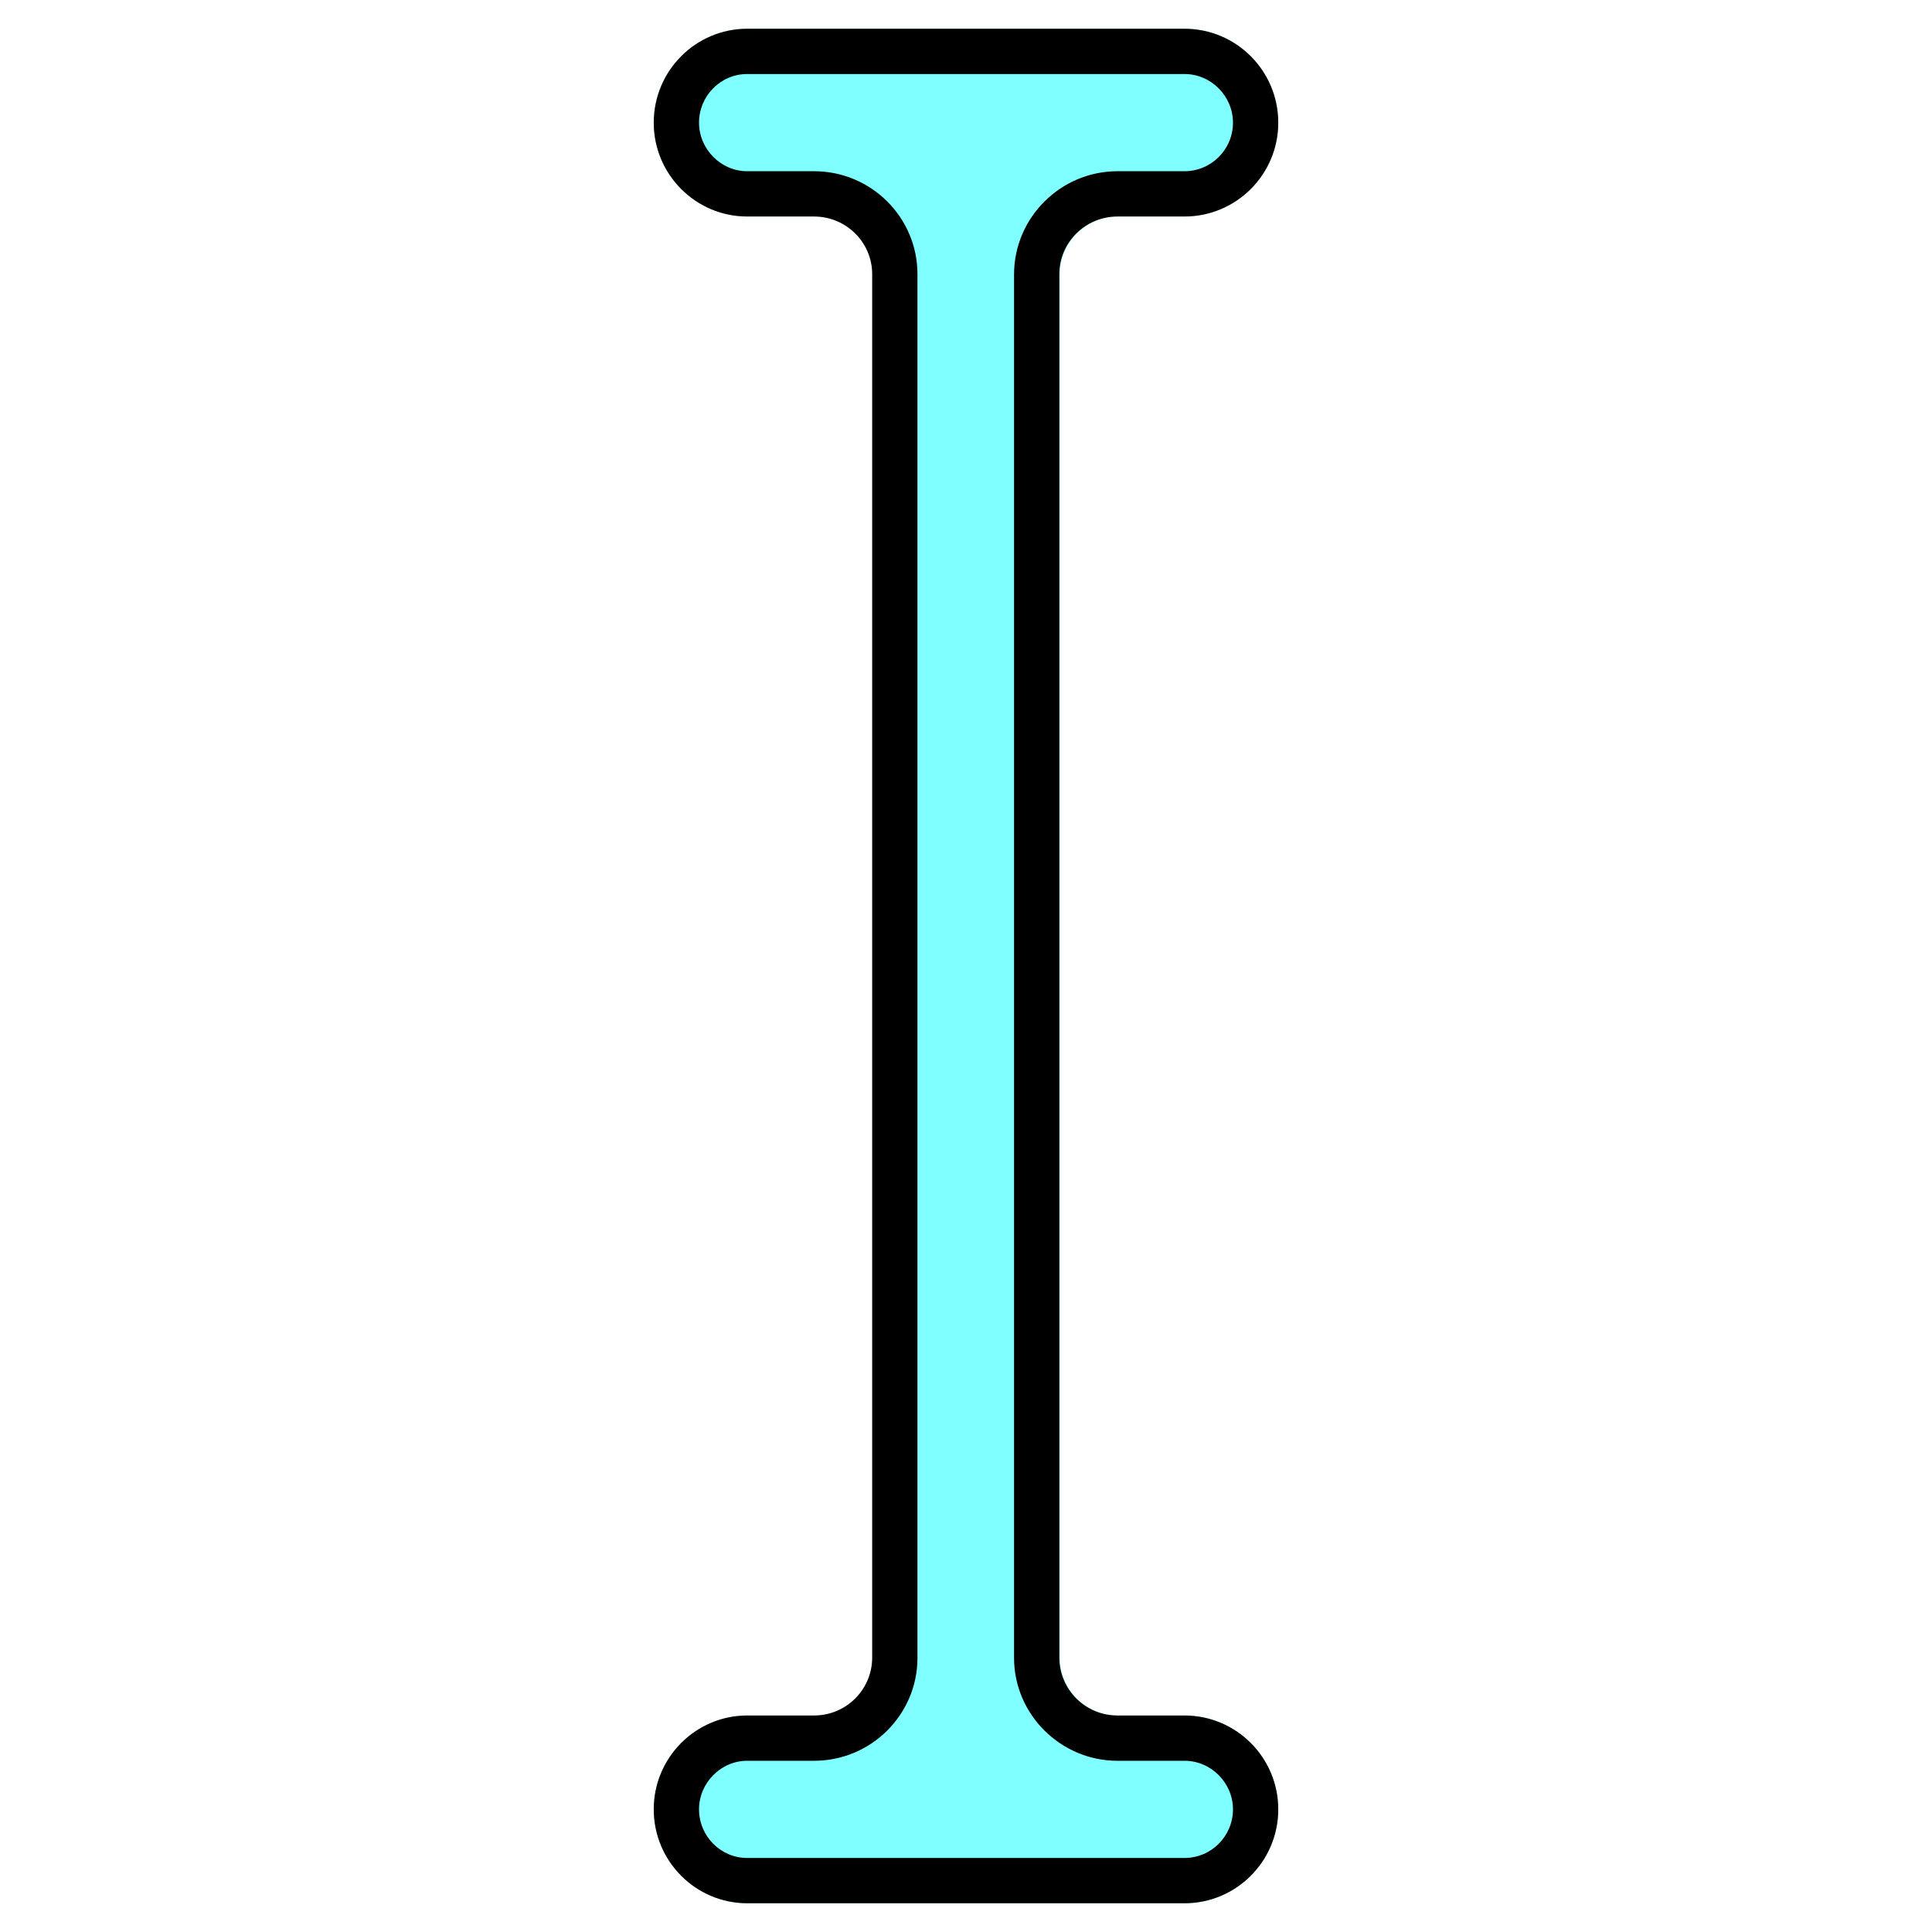
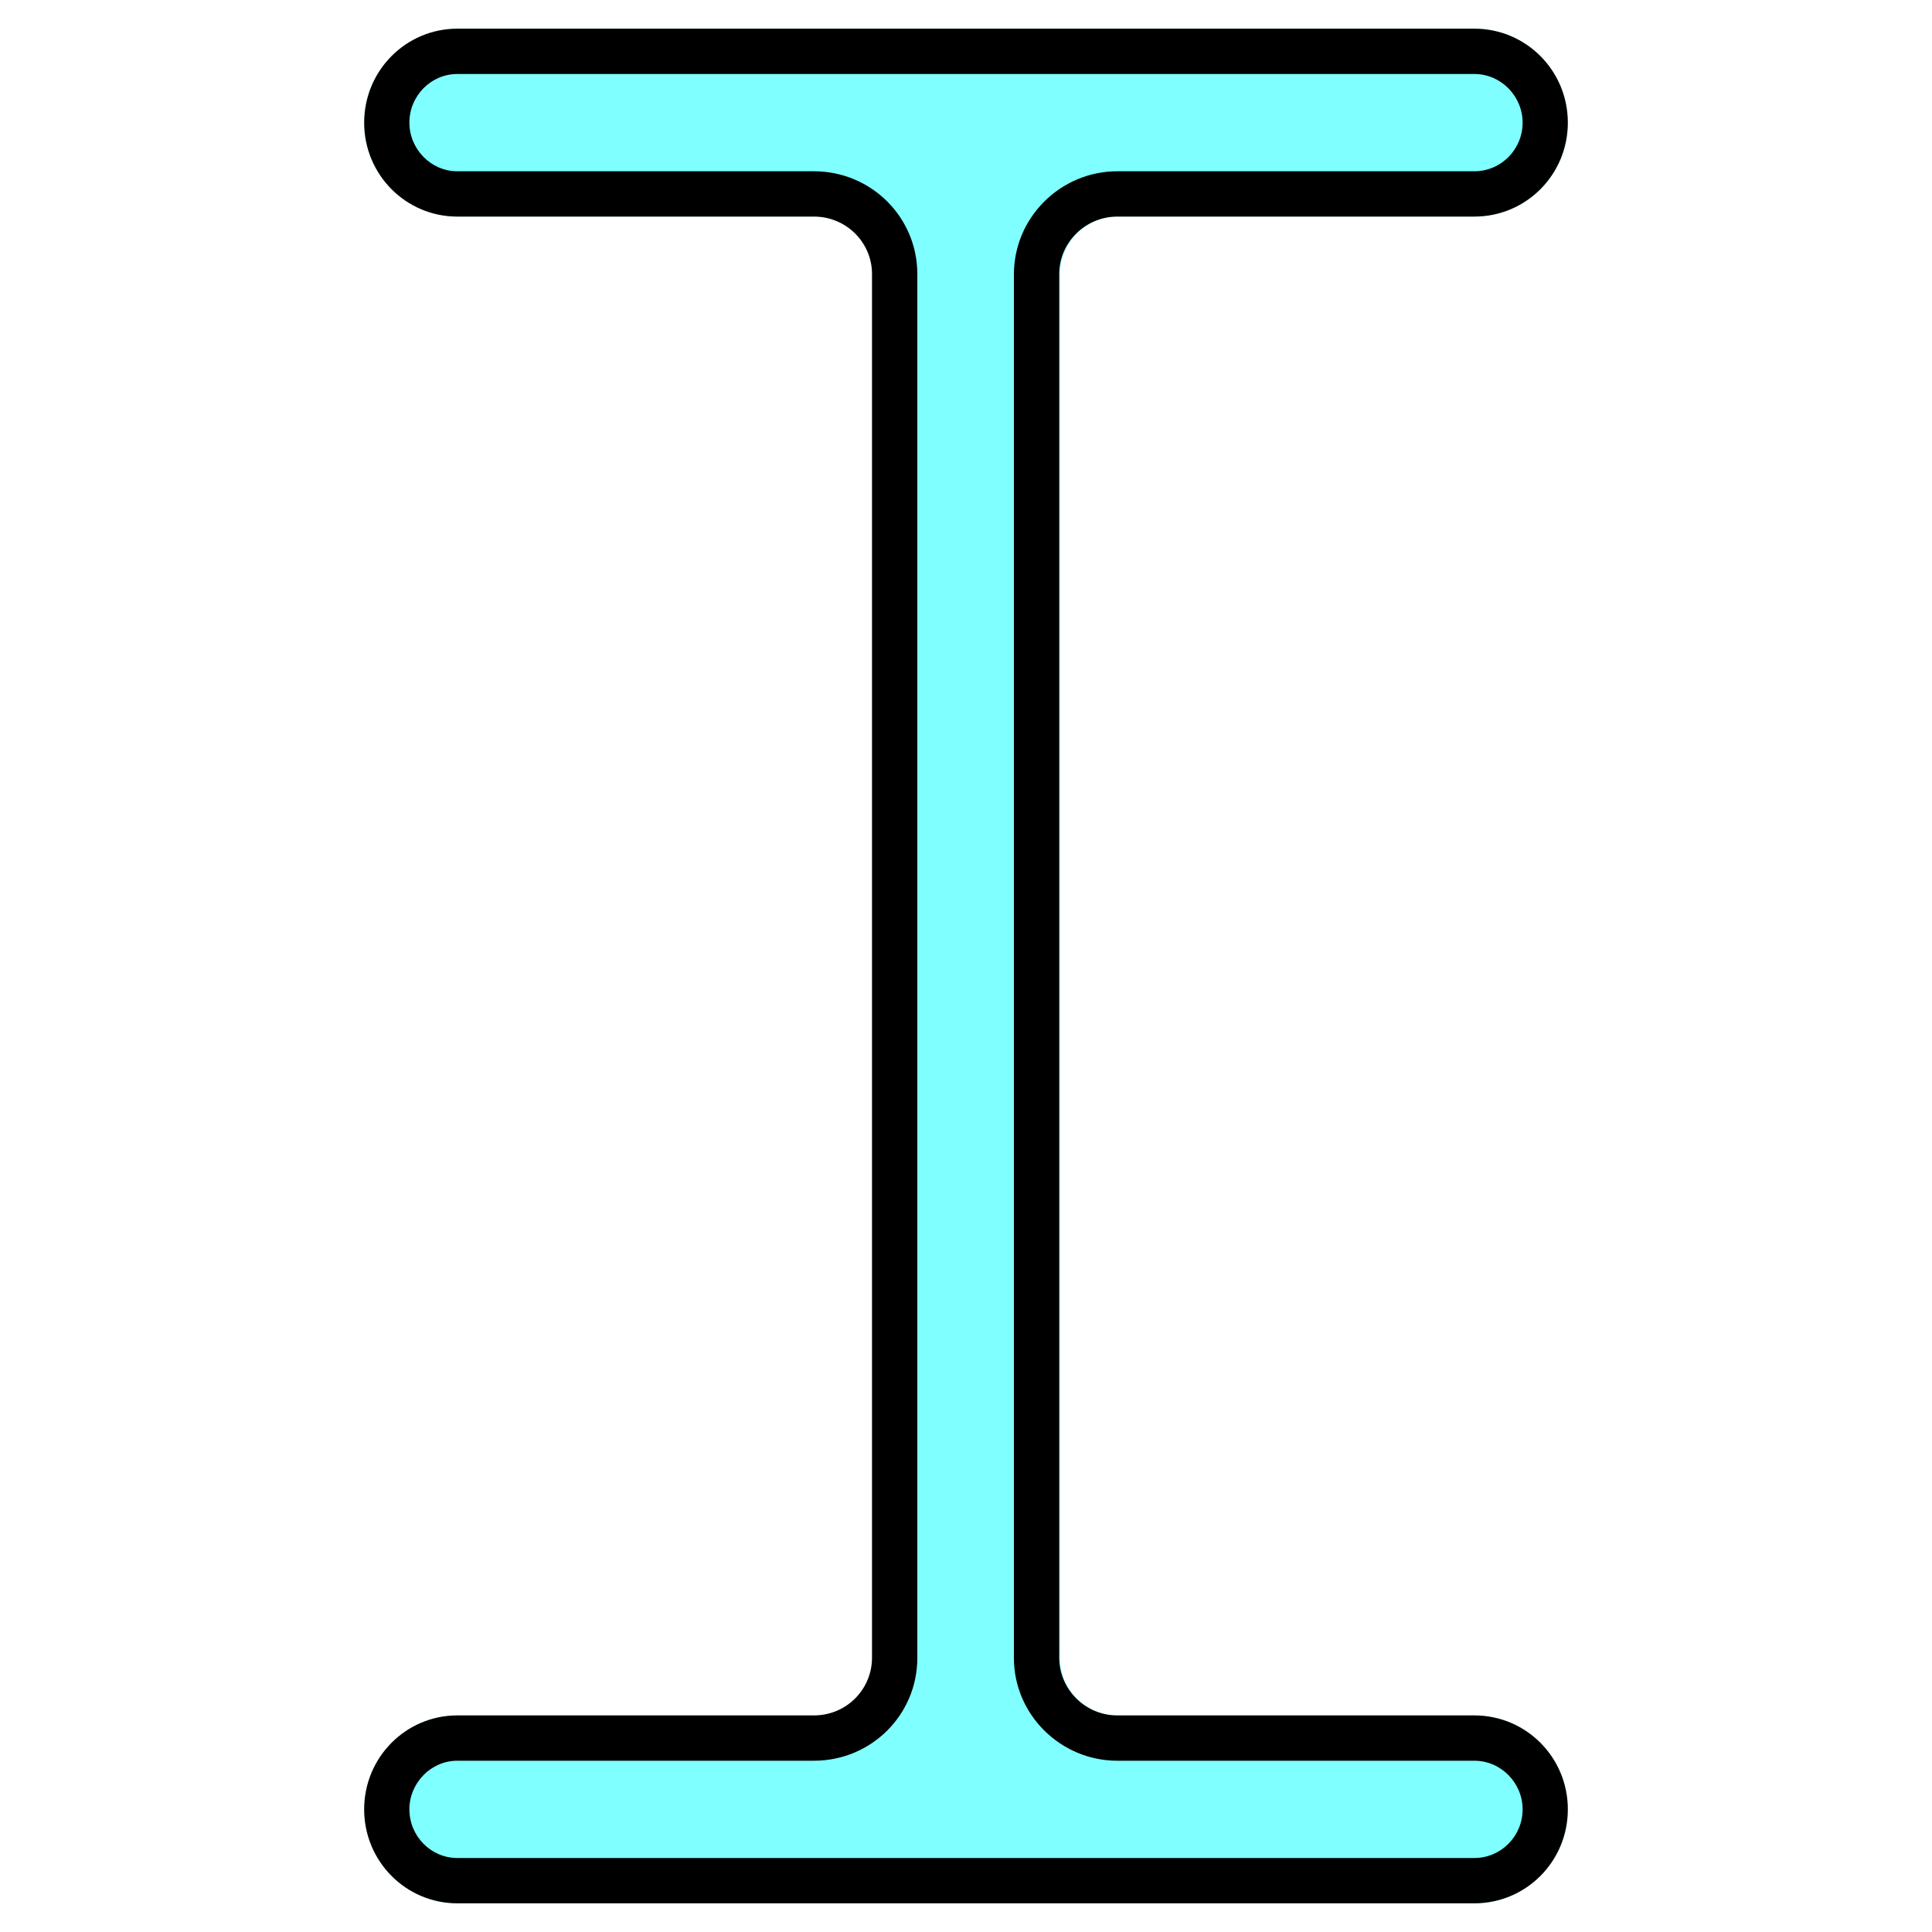
- <svg xmlns="http://www.w3.org/2000/svg" width="16" height="16" viewBox="0 0 16 16">
-   <path fill-rule="nonzero" fill="rgb(49.804%, 100%, 100%)" fill-opacity="1" d="M 8.777 2.273 L 8.777 13.73 C 8.777 13.992 8.992 14.207 9.258 14.207 L 9.812 14.207 C 10.238 14.207 10.586 14.555 10.586 14.984 C 10.586 15.414 10.238 15.762 9.812 15.762 L 6.191 15.762 C 5.762 15.762 5.414 15.414 5.414 14.984 C 5.414 14.555 5.762 14.207 6.191 14.207 L 6.746 14.207 C 7.012 14.207 7.227 13.992 7.227 13.73 L 7.227 2.273 C 7.227 2.008 7.012 1.793 6.746 1.793 L 6.191 1.793 C 5.762 1.793 5.414 1.445 5.414 1.016 C 5.414 0.586 5.762 0.238 6.191 0.238 L 9.812 0.238 C 10.238 0.238 10.586 0.586 10.586 1.016 C 10.586 1.445 10.238 1.793 9.812 1.793 L 9.258 1.793 C 8.992 1.793 8.777 2.008 8.777 2.273 Z M 8.777 2.273 " />
-   <path fill-rule="nonzero" fill="rgb(0%, 0%, 0%)" fill-opacity="1" d="M 9.809 0.613 C 10.031 0.613 10.211 0.797 10.211 1.016 C 10.211 1.238 10.031 1.418 9.809 1.418 L 9.254 1.418 C 8.785 1.418 8.398 1.801 8.398 2.273 L 8.398 13.73 C 8.398 14.199 8.785 14.582 9.254 14.582 L 9.809 14.582 C 10.031 14.582 10.211 14.766 10.211 14.984 C 10.211 15.207 10.031 15.387 9.809 15.387 L 6.188 15.387 C 5.969 15.387 5.789 15.207 5.789 14.984 C 5.789 14.766 5.969 14.582 6.188 14.582 L 6.742 14.582 C 7.215 14.582 7.598 14.199 7.598 13.73 L 7.598 2.27 C 7.598 1.801 7.215 1.418 6.742 1.418 L 6.188 1.418 C 5.969 1.418 5.789 1.234 5.789 1.016 C 5.789 0.793 5.969 0.613 6.188 0.613 L 9.809 0.613 M 9.809 0.238 L 6.188 0.238 C 5.762 0.238 5.414 0.586 5.414 1.016 C 5.414 1.445 5.762 1.793 6.188 1.793 L 6.742 1.793 C 7.008 1.793 7.223 2.008 7.223 2.27 L 7.223 13.727 C 7.223 13.992 7.008 14.207 6.742 14.207 L 6.188 14.207 C 5.762 14.207 5.414 14.555 5.414 14.984 C 5.414 15.414 5.762 15.762 6.188 15.762 L 9.809 15.762 C 10.238 15.762 10.586 15.414 10.586 14.984 C 10.586 14.555 10.238 14.207 9.809 14.207 L 9.254 14.207 C 8.988 14.207 8.773 13.992 8.773 13.727 L 8.773 2.27 C 8.773 2.008 8.988 1.793 9.254 1.793 L 9.809 1.793 C 10.238 1.793 10.586 1.445 10.586 1.016 C 10.586 0.586 10.238 0.238 9.809 0.238 Z M 9.809 0.238 " />
+ <svg xmlns="http://www.w3.org/2000/svg" width="20px" height="20px" viewBox="0 0 20 20">
+   <path fill-rule="nonzero" fill="rgb(49.804%, 100%, 100%)" fill-opacity="1" d="M 10.973 2.84 L 10.973 17.164 C 10.973 17.488 11.238 17.758 11.574 17.758 L 15.266 17.758 C 15.797 17.758 16.23 18.191 16.23 18.73 C 16.23 19.27 15.797 19.703 15.266 19.703 L 4.738 19.703 C 4.203 19.703 3.77 19.27 3.77 18.73 C 3.77 18.191 4.203 17.758 4.738 17.758 L 8.434 17.758 C 8.766 17.758 9.035 17.488 9.035 17.164 L 9.035 2.84 C 9.035 2.512 8.766 2.242 8.434 2.242 L 4.738 2.242 C 4.203 2.242 3.77 1.809 3.77 1.27 C 3.77 0.73 4.203 0.297 4.738 0.297 L 15.266 0.297 C 15.797 0.297 16.23 0.73 16.23 1.27 C 16.23 1.809 15.797 2.242 15.266 2.242 L 11.574 2.242 C 11.238 2.242 10.973 2.512 10.973 2.84 Z M 10.973 2.84" />
+   <path fill-rule="nonzero" fill="rgb(0%, 0%, 0%)" fill-opacity="1" d="M 15.262 0.766 C 15.539 0.766 15.762 0.996 15.762 1.27 C 15.762 1.547 15.539 1.773 15.262 1.773 L 11.566 1.773 C 10.98 1.773 10.496 2.25 10.496 2.84 L 10.496 17.164 C 10.496 17.75 10.98 18.227 11.566 18.227 L 15.262 18.227 C 15.539 18.227 15.762 18.457 15.762 18.73 C 15.762 19.008 15.539 19.234 15.262 19.234 L 4.734 19.234 C 4.461 19.234 4.238 19.008 4.238 18.73 C 4.238 18.457 4.461 18.227 4.734 18.227 L 8.426 18.227 C 9.02 18.227 9.496 17.75 9.496 17.164 L 9.496 2.836 C 9.496 2.25 9.02 1.773 8.426 1.773 L 4.734 1.773 C 4.461 1.773 4.238 1.543 4.238 1.27 C 4.238 0.992 4.461 0.766 4.734 0.766 L 15.262 0.766 M 15.262 0.297 L 4.734 0.297 C 4.203 0.297 3.77 0.73 3.77 1.27 C 3.77 1.809 4.203 2.242 4.734 2.242 L 8.426 2.242 C 8.762 2.242 9.027 2.512 9.027 2.836 L 9.027 17.16 C 9.027 17.488 8.762 17.758 8.426 17.758 L 4.734 17.758 C 4.203 17.758 3.77 18.191 3.77 18.73 C 3.77 19.27 4.203 19.703 4.734 19.703 L 15.262 19.703 C 15.797 19.703 16.23 19.27 16.23 18.73 C 16.23 18.191 15.797 17.758 15.262 17.758 L 11.566 17.758 C 11.234 17.758 10.965 17.488 10.965 17.16 L 10.965 2.836 C 10.965 2.512 11.234 2.242 11.566 2.242 L 15.262 2.242 C 15.797 2.242 16.23 1.809 16.23 1.27 C 16.23 0.73 15.797 0.297 15.262 0.297 Z M 15.262 0.297" />
</svg>
